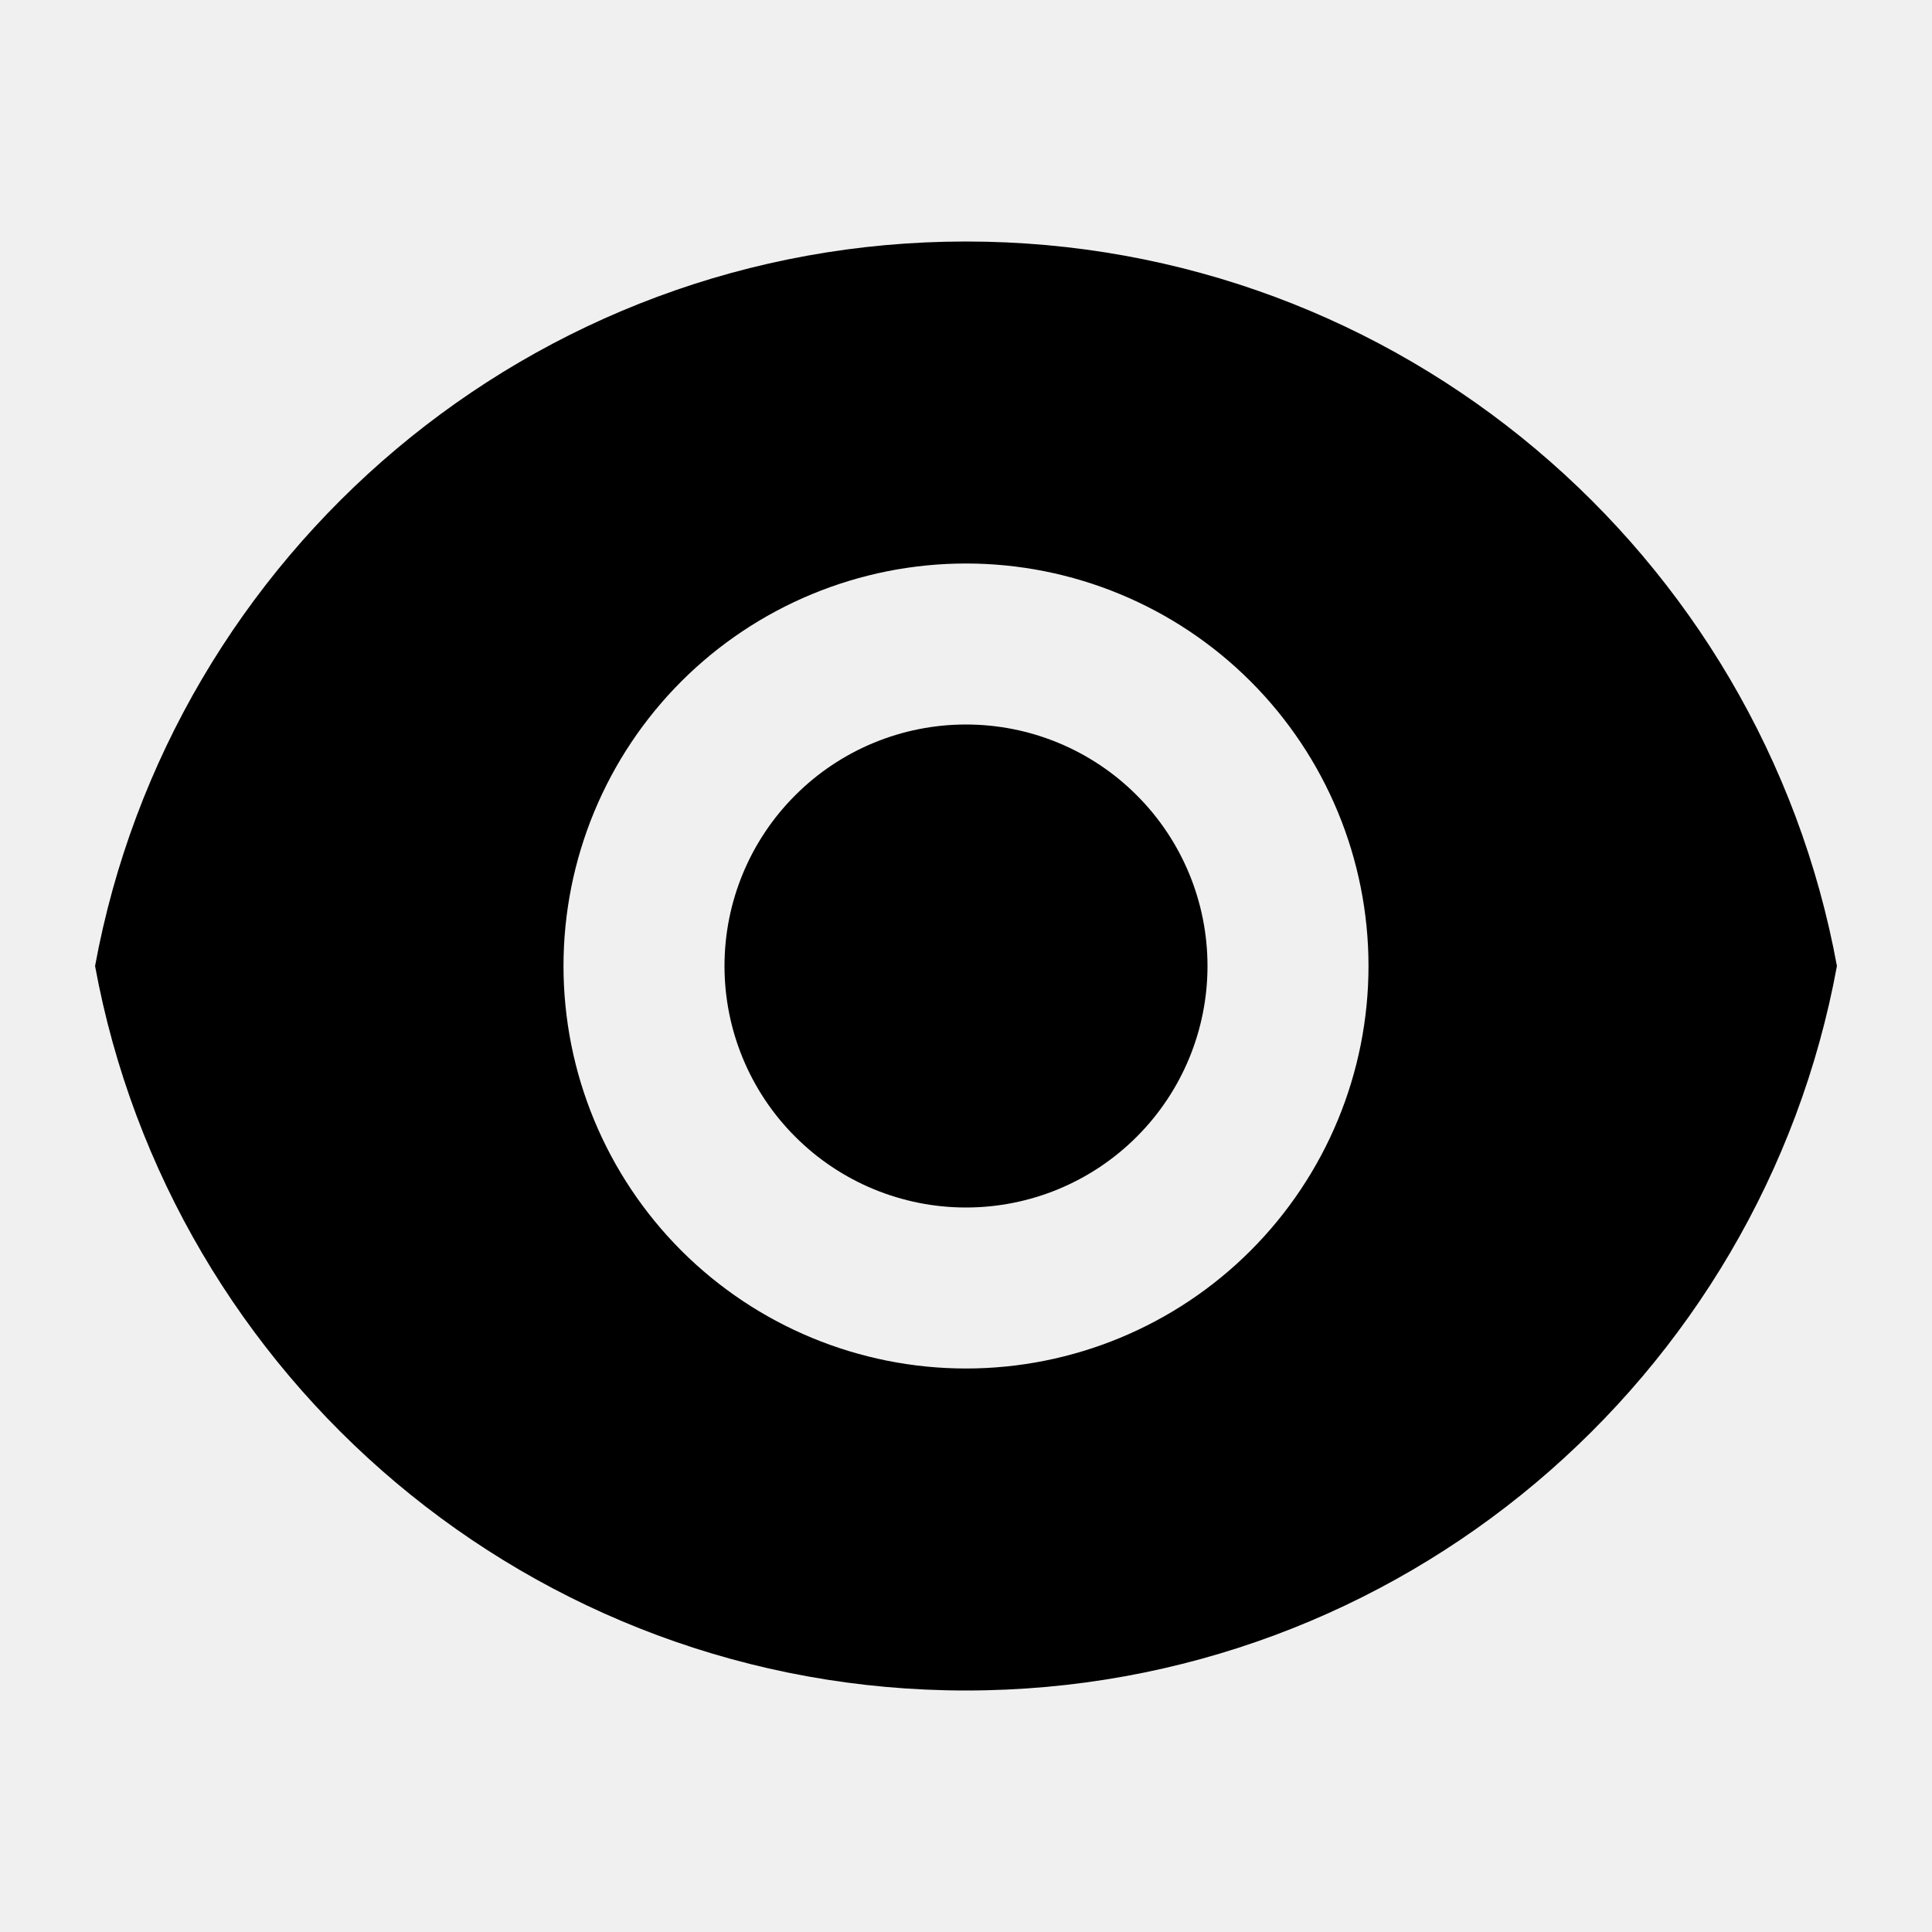
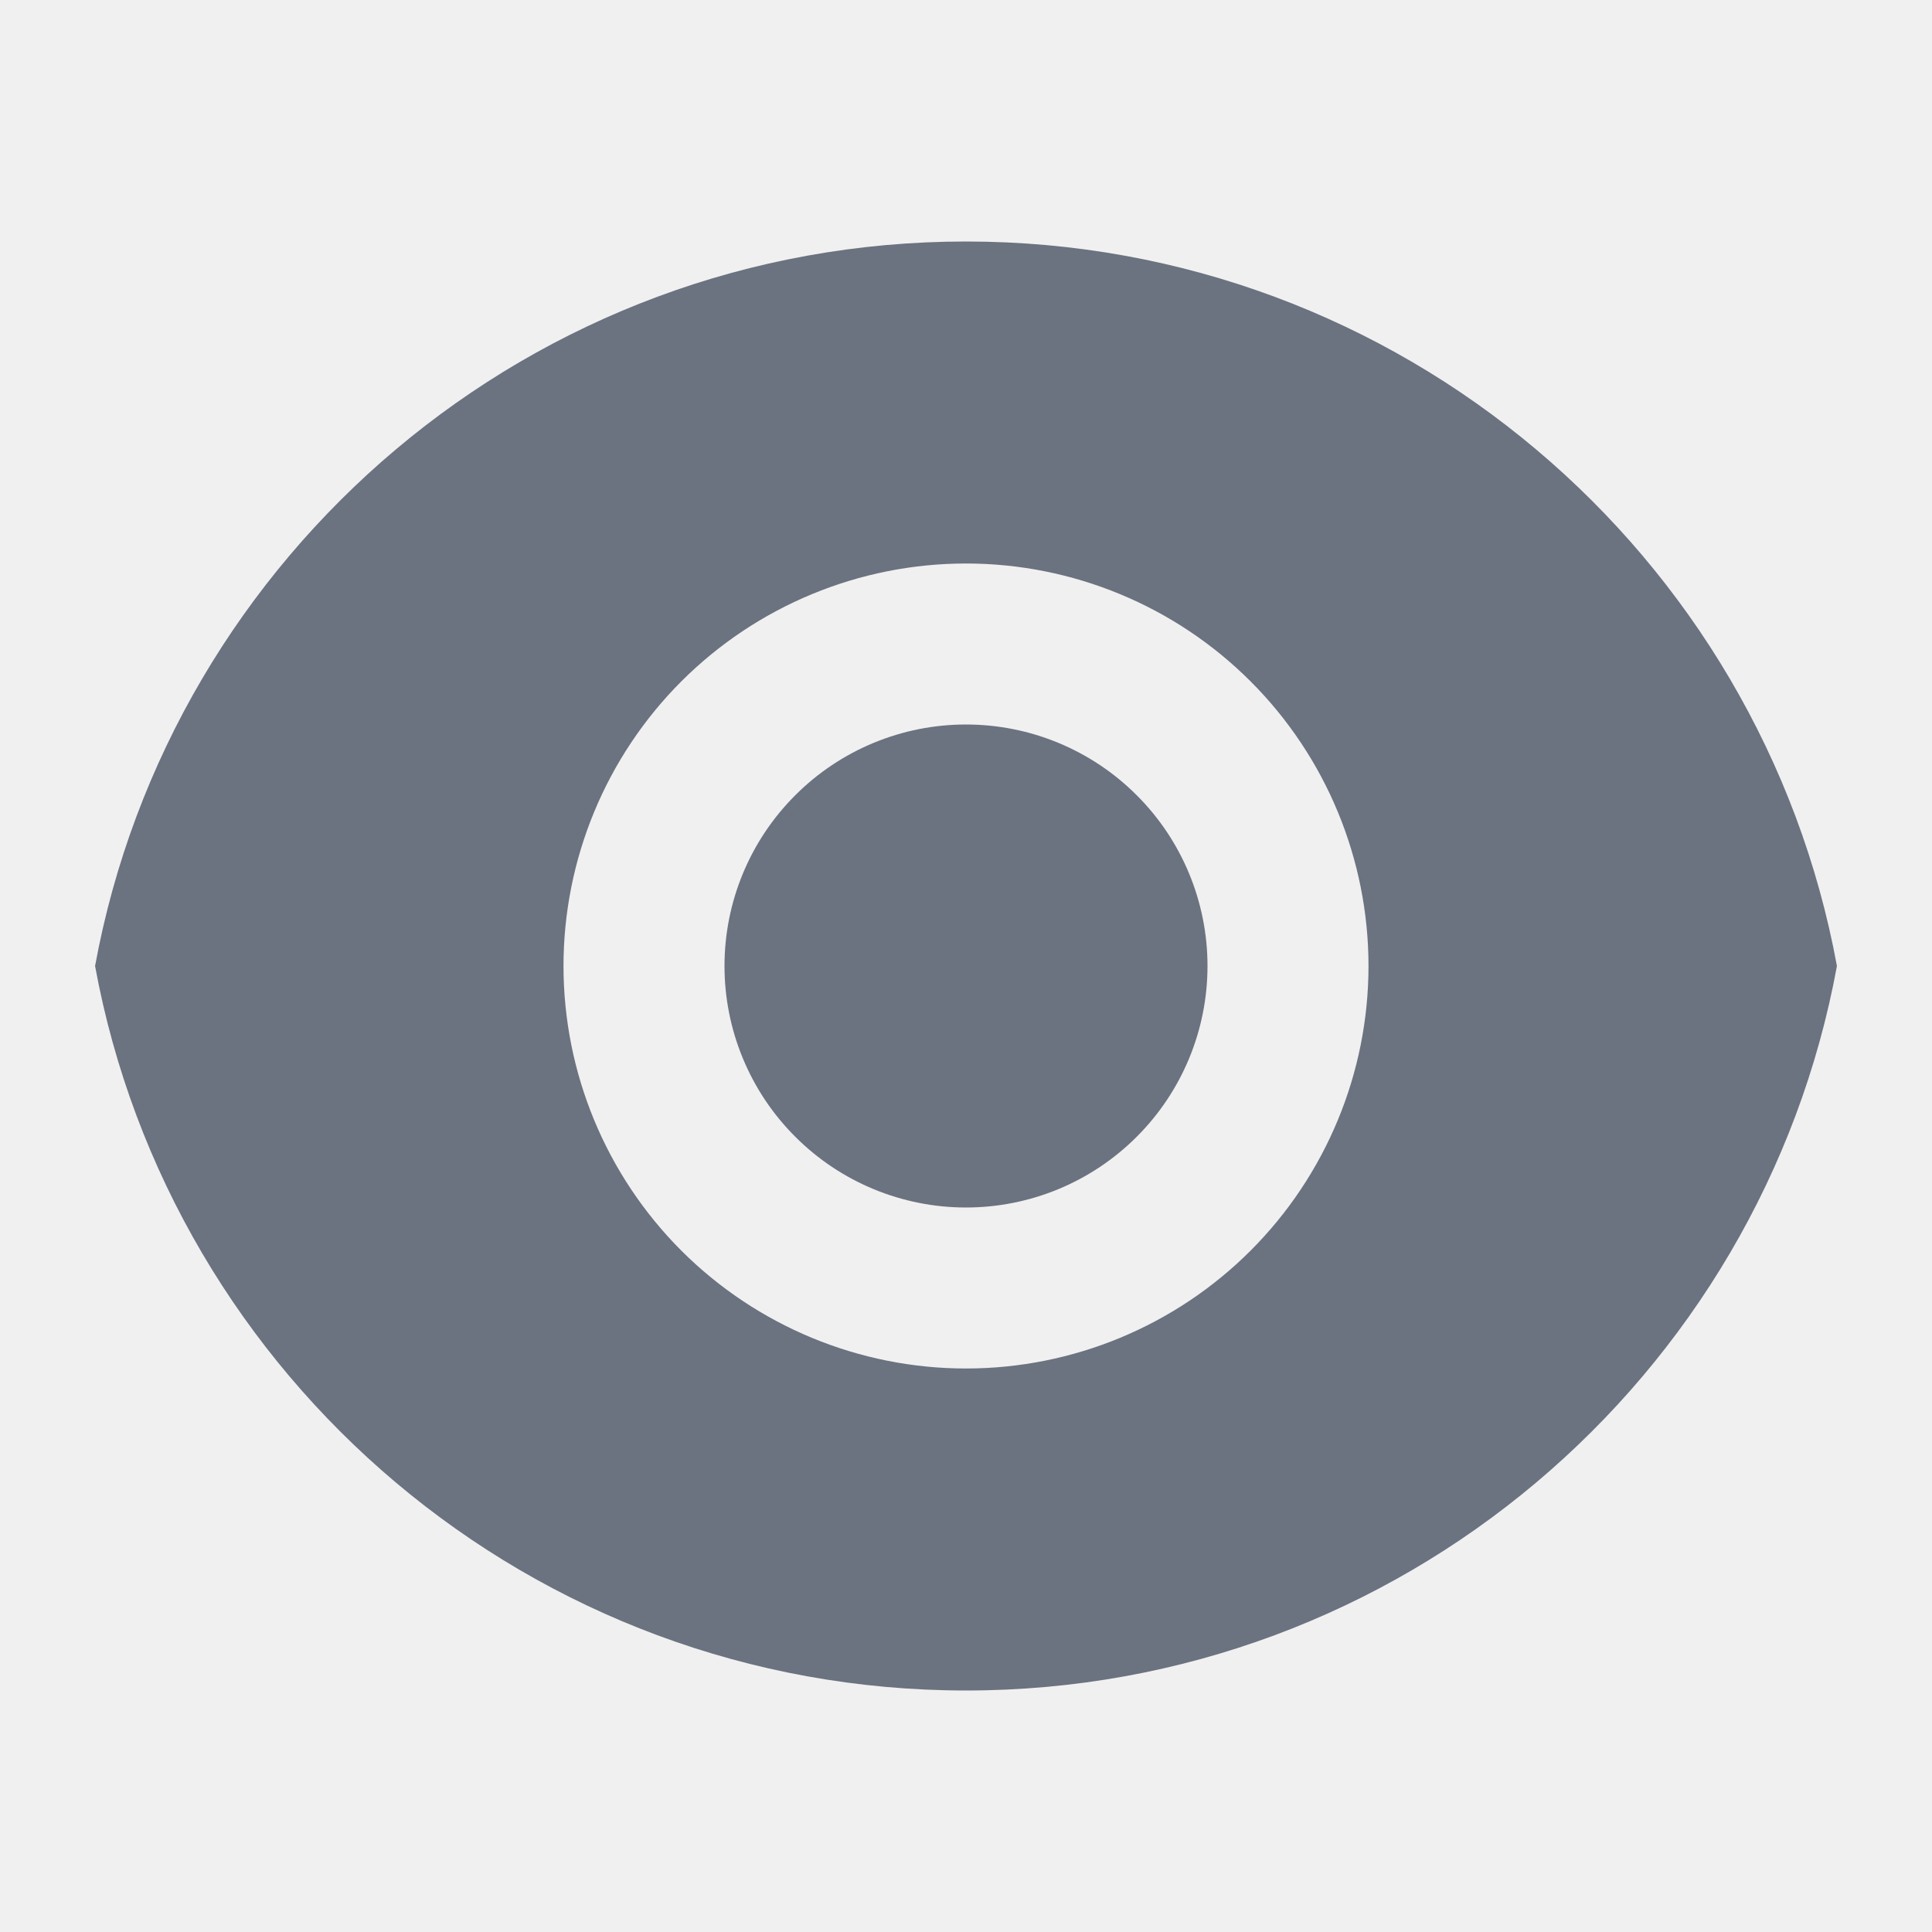
<svg xmlns="http://www.w3.org/2000/svg" width="24" height="24" viewBox="0 0 24 24" fill="none">
  <g clip-path="url(#clip0_138_29818)">
-     <path d="M1.181 12C2.121 6.88 6.608 3 12 3C17.392 3 21.878 6.88 22.819 12C21.879 17.12 17.392 21 12 21C6.608 21 2.122 17.12 1.181 12ZM12 17C13.326 17 14.598 16.473 15.535 15.536C16.473 14.598 17 13.326 17 12C17 10.674 16.473 9.402 15.535 8.464C14.598 7.527 13.326 7 12 7C10.674 7 9.402 7.527 8.464 8.464C7.527 9.402 7 10.674 7 12C7 13.326 7.527 14.598 8.464 15.536C9.402 16.473 10.674 17 12 17ZM12 15C11.204 15 10.441 14.684 9.879 14.121C9.316 13.559 9 12.796 9 12C9 11.204 9.316 10.441 9.879 9.879C10.441 9.316 11.204 9 12 9C12.796 9 13.559 9.316 14.121 9.879C14.684 10.441 15 11.204 15 12C15 12.796 14.684 13.559 14.121 14.121C13.559 14.684 12.796 15 12 15Z" fill="black" />
+     <path d="M1.181 12C2.121 6.88 6.608 3 12 3C17.392 3 21.878 6.88 22.819 12C21.879 17.12 17.392 21 12 21C6.608 21 2.122 17.12 1.181 12ZM12 17C13.326 17 14.598 16.473 15.535 15.536C16.473 14.598 17 13.326 17 12C17 10.674 16.473 9.402 15.535 8.464C14.598 7.527 13.326 7 12 7C10.674 7 9.402 7.527 8.464 8.464C7.527 9.402 7 10.674 7 12C7 13.326 7.527 14.598 8.464 15.536C9.402 16.473 10.674 17 12 17ZM12 15C11.204 15 10.441 14.684 9.879 14.121C9.316 13.559 9 12.796 9 12C9 11.204 9.316 10.441 9.879 9.879C10.441 9.316 11.204 9 12 9C12.796 9 13.559 9.316 14.121 9.879C14.684 10.441 15 11.204 15 12C15 12.796 14.684 13.559 14.121 14.121C13.559 14.684 12.796 15 12 15Z" fill="#6b7280" />
  </g>
  <defs>
    <clipPath id="clip0_138_29818">
      <rect width="24" height="24" fill="white" />
    </clipPath>
  </defs>
</svg>
